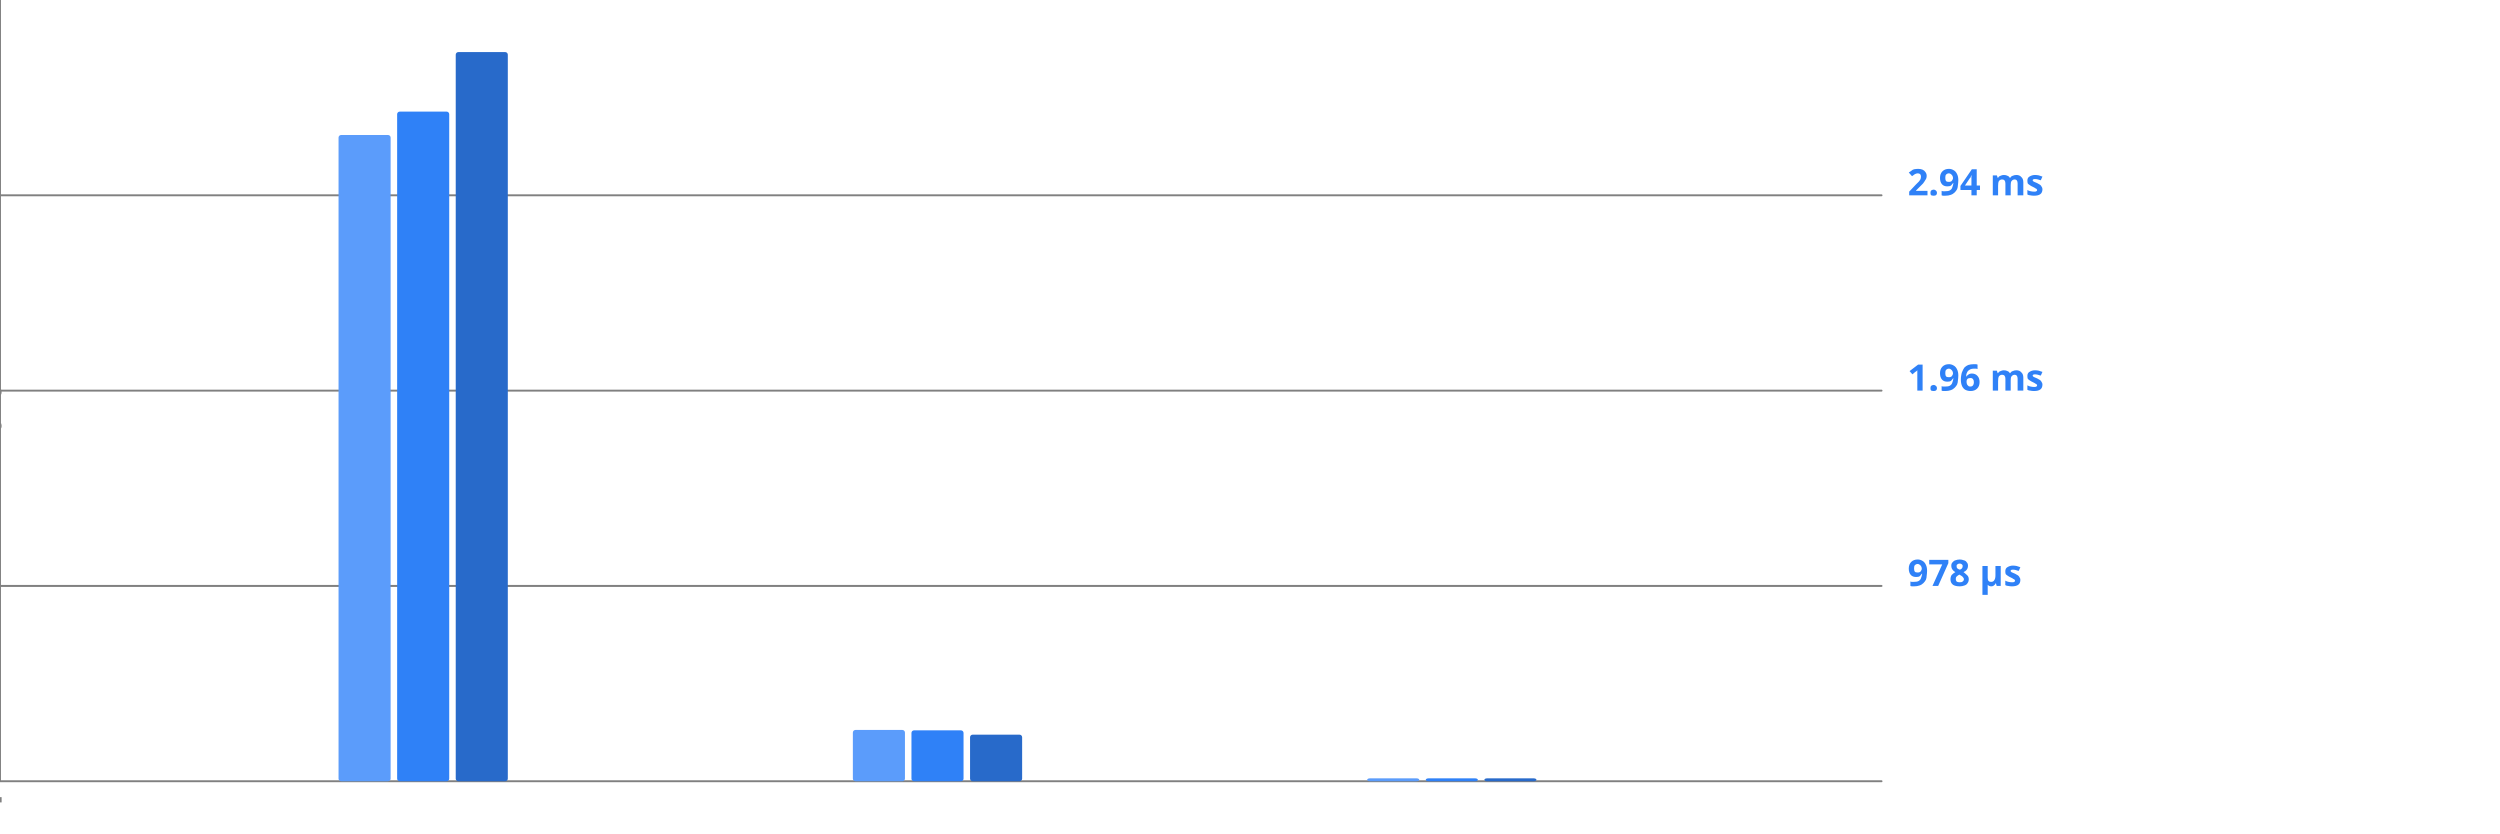
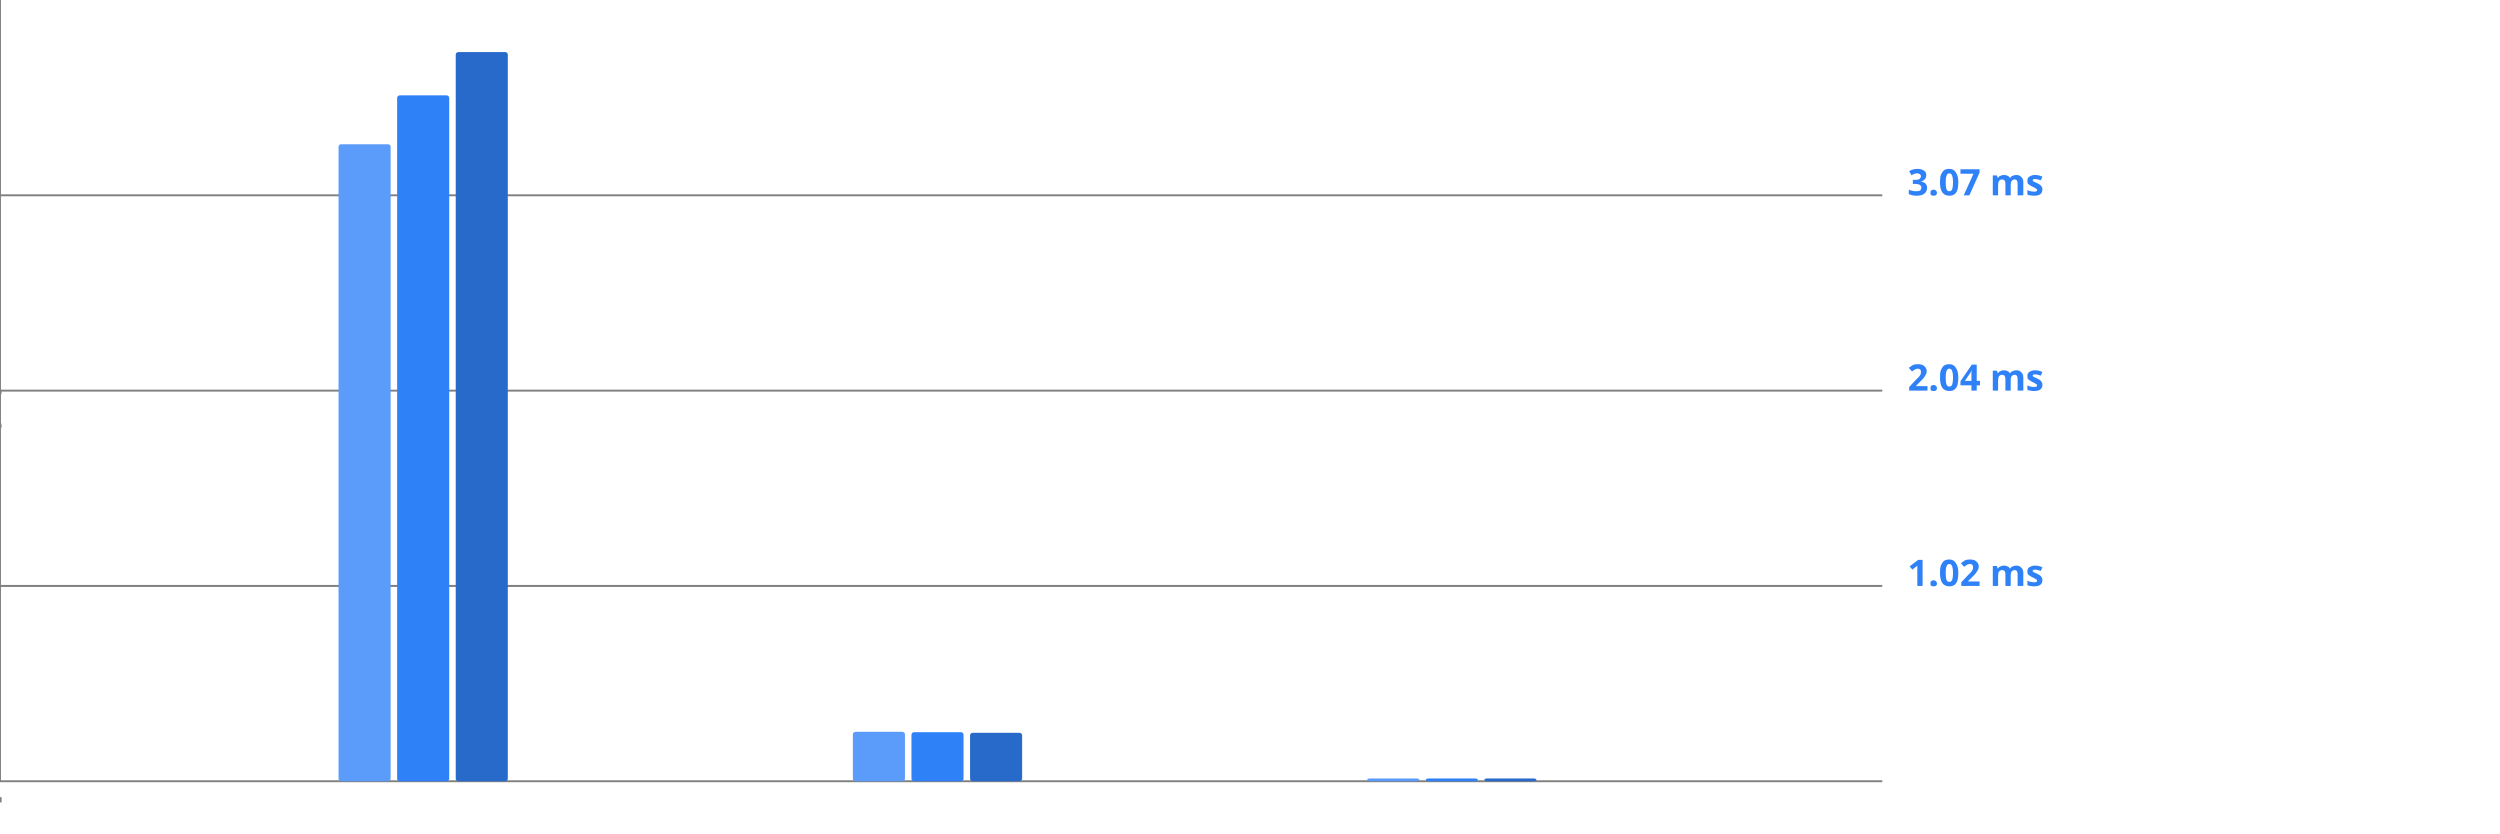
<svg xmlns="http://www.w3.org/2000/svg" class="chart" viewBox="0 0 96 32">
  <style>
    .chart .bg {
      fill: #eee5;
    }
    .chart .w {
      fill: none;
      stroke: #808080;
      stroke-width: 0.075;
    }
    .chart .t {
      font-size: 1.4px;
      font-weight: bold;
      fill: #808080;
      font-family: -apple-system, BlinkMacSystemFont, "Segoe UI", "Noto Sans", Helvetica, Arial, sans-serif, "Apple Costartr Emoji", "Segoe UI Emoji";
      transform: rotate(90deg);
      transform-box: fill-box;
      transform-origin: left;
    }
    .chart .un {
      font-size: 1.4px;
      font-weight: bold;
      fill: #2f81f7;
      font-family: -apple-system, BlinkMacSystemFont, "Segoe UI", "Noto Sans", Helvetica, Arial, sans-serif, "Apple Costartr Emoji", "Segoe UI Emoji";
    }
    .chart path {
      fill: none;
      stroke: #2f81f7;
      stroke-linejoin: round;
      stroke-linecap: round;
    }
  </style>
-   <text class="un" x="73.25" y="7.5">2.94 ms</text>
-   <text class="un" x="73.25" y="15">1.96 ms</text>
-   <text class="un" x="73.25" y="22.5">978 μs</text>
+   <text class="un" x="73.25" y="7.5">3.07 ms</text>
+   <text class="un" x="73.25" y="15">2.04 ms</text>
+   <text class="un" x="73.25" y="22.5">1.02 ms</text>
  <path class="w" d="     M0,0 0,30 72.25,30     M0,7.5 72.25,7.5     M0,15 72.25,15     M0,22.5 72.25,22.5   " />
  <text x="10.75" y="1" class="t">
    array join
  </text>
-   <rect fill="#5b9cfb" x="13" y="5.184" height="24.816" width="2" rx="0.1" />
-   <rect fill="#2f81f7" x="15.25" y="4.286" height="25.714" width="2" rx="0.1" />
+   <rect fill="#5b9cfb" x="13" y="5.539" height="24.461" width="2" rx="0.1" />
+   <rect fill="#2f81f7" x="15.25" y="3.662" height="26.338" width="2" rx="0.1" />
  <rect fill="#286aca" x="17.5" y="2" height="28" width="2" rx="0.1" />
  <text x="30.5" y="1" class="t">
    backticks
  </text>
-   <rect fill="#5b9cfb" x="32.75" y="28.03" height="1.97" width="2" rx="0.1" />
-   <rect fill="#2f81f7" x="35" y="28.045" height="1.955" width="2" rx="0.1" />
-   <rect fill="#286aca" x="37.25" y="28.211" height="1.789" width="2" rx="0.1" />
+   <rect fill="#5b9cfb" x="32.75" y="28.102" height="1.898" width="2" rx="0.1" />
+   <rect fill="#2f81f7" x="35" y="28.116" height="1.884" width="2" rx="0.1" />
+   <rect fill="#286aca" x="37.25" y="28.14" height="1.86" width="2" rx="0.1" />
  <text x="50.25" y="1" class="t">
    concatenation
  </text>
-   <rect fill="#5b9cfb" x="52.5" y="29.889" height="0.111" width="2" rx="0.1" />
-   <rect fill="#2f81f7" x="54.75" y="29.889" height="0.111" width="2" rx="0.1" />
-   <rect fill="#286aca" x="57" y="29.889" height="0.111" width="2" rx="0.1" />
+   <rect fill="#5b9cfb" x="52.5" y="29.893" height="0.107" width="2" rx="0.1" />
+   <rect fill="#2f81f7" x="54.75" y="29.894" height="0.106" width="2" rx="0.1" />
+   <rect fill="#286aca" x="57" y="29.893" height="0.107" width="2" rx="0.1" />
</svg>
